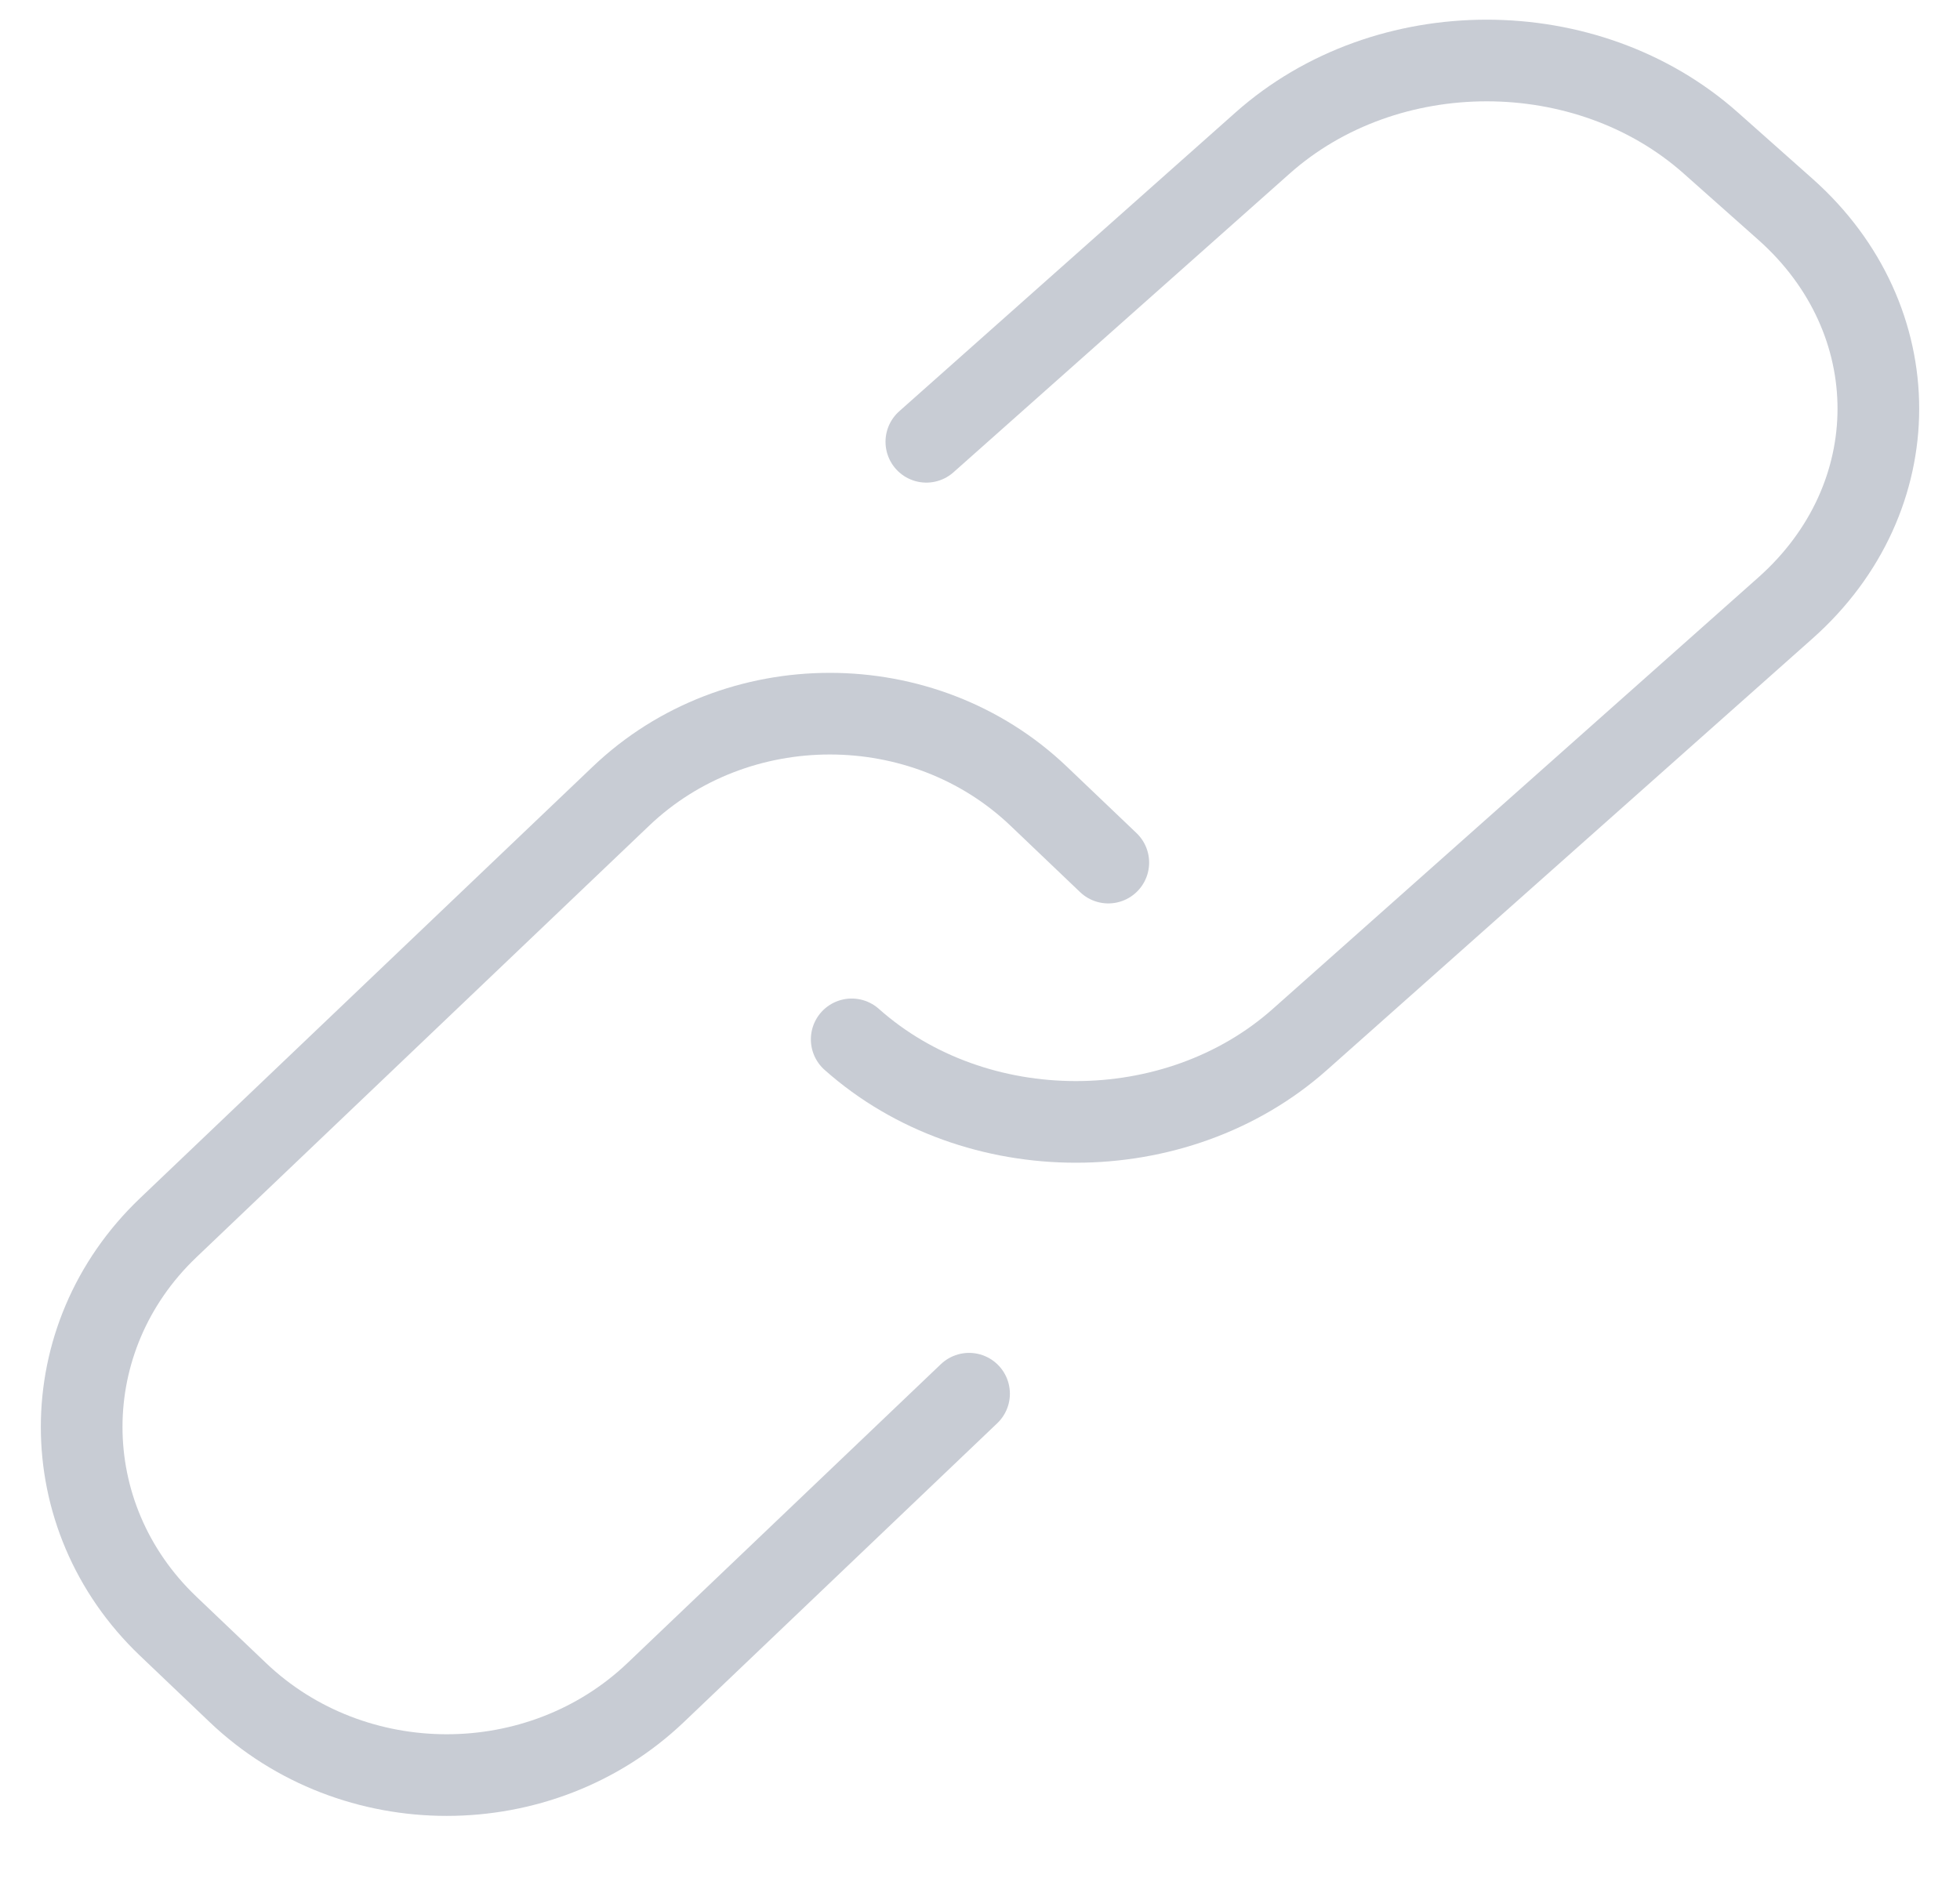
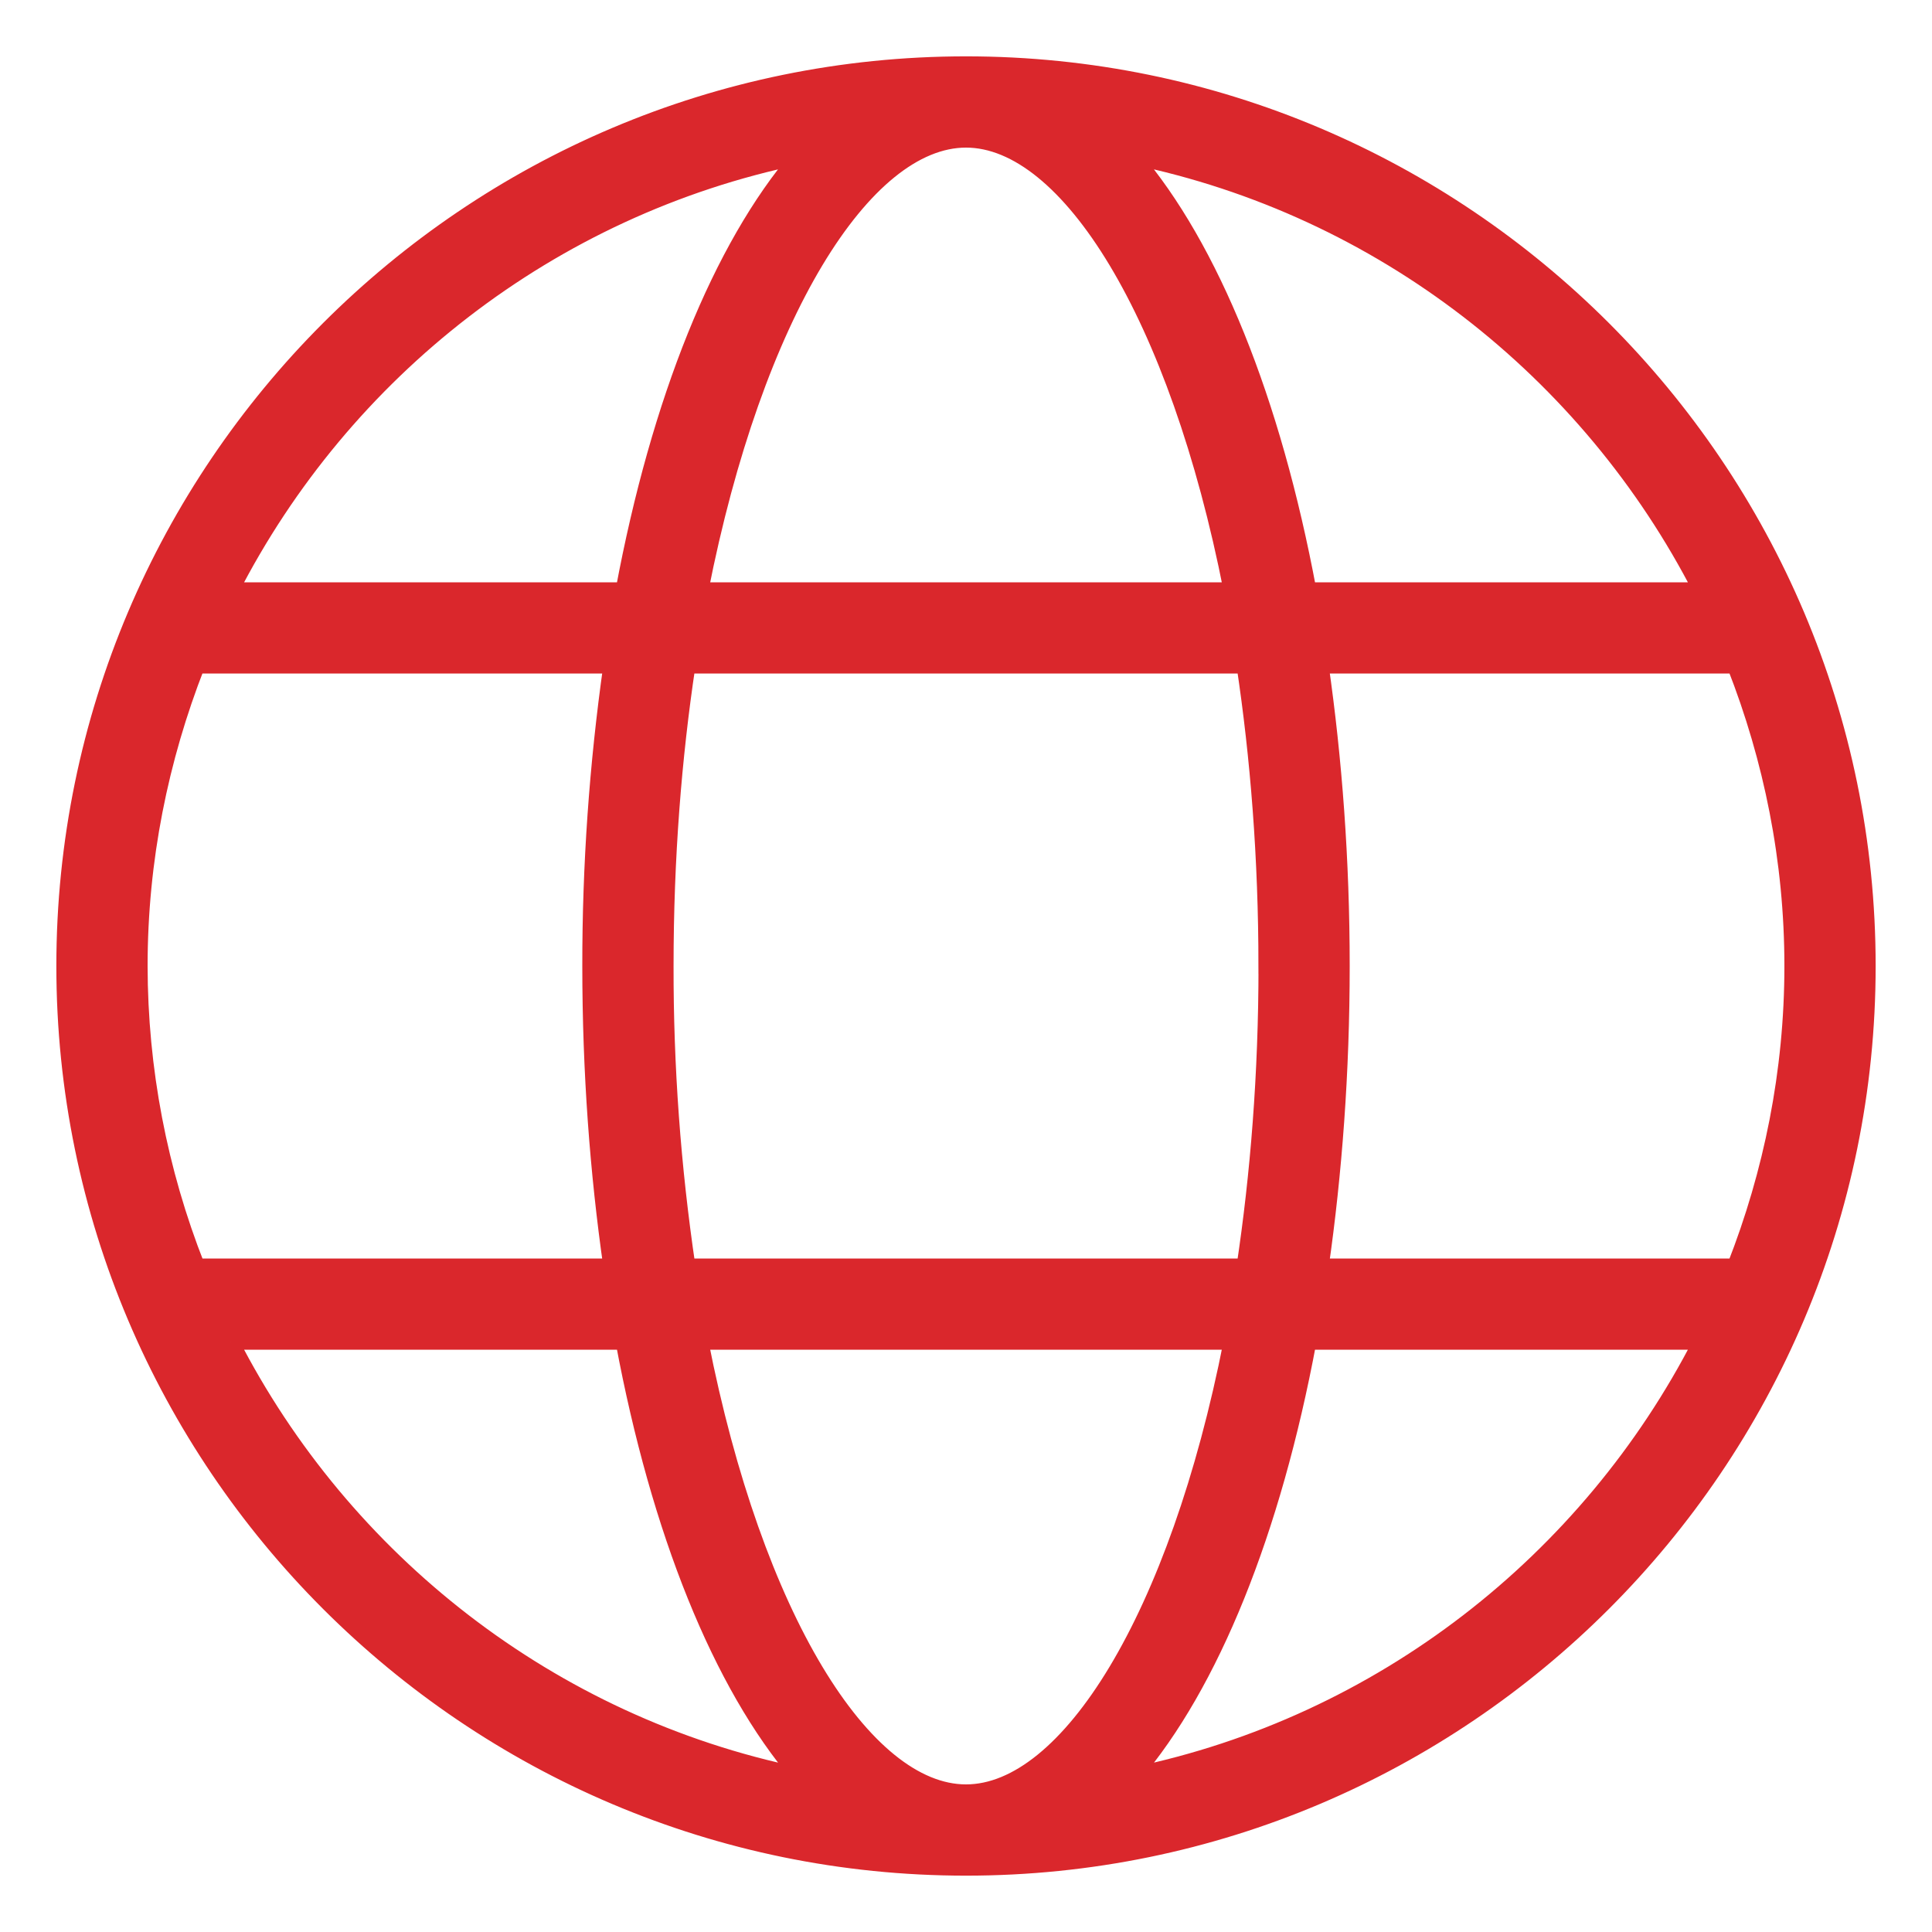
- <svg xmlns="http://www.w3.org/2000/svg" width="24px" height="23px" viewBox="0 0 24 23" version="1.1">
-   <g id="Page-5-HOME-APROBADO" stroke="none" stroke-width="1" fill="none" fill-rule="evenodd" stroke-linecap="round">
-     <g id="Home_cuponera_cupon-_v2" transform="translate(-204, -1140)" stroke="#C8CCD4">
-       <g id="Group-5" transform="translate(201, 763)">
-         <g id="Group-10" transform="translate(4, 377)">
-           <path d="M10.866,17.07 L7.029,20.73 C5.615,22.078 3.325,22.078 1.912,20.73 L1.059,19.917 C-0.353,18.57 -0.353,16.385 1.059,15.038 L6.603,9.752 C8.015,8.404 10.307,8.404 11.719,9.752 L12.571,10.565" id="Stroke-88" />
-           <path d="M10.343,5.411 L14.46,1.752 C15.976,0.404 18.433,0.404 19.949,1.752 L20.864,2.565 C22.379,3.913 22.379,6.098 20.864,7.445 L14.918,12.73 C13.403,14.078 10.944,14.078 9.429,12.73" id="Stroke-89" />
-         </g>
-       </g>
-     </g>
-   </g>
+ <svg xmlns="http://www.w3.org/2000/svg" width="30" height="30" viewBox="0 0 30 30">
+   <path fill="#DA272C" fill-rule="nonzero" stroke="#DA272C" stroke-width=".25" d="M15 1C7.28 1 1 7.28 1 15s6.28 14 14 14 14-6.28 14-14S22.72 1 15 1zm11.417 8.167h-6.101c-.551-2.953-1.511-5.324-2.72-6.736 3.854.795 7.073 3.328 8.82 6.736zM19.667 15c0 1.683-.127 3.244-.341 4.667h-8.652a31.442 31.442 0 0 1-.34-4.667c0-1.683.126-3.244.34-4.667h8.652c.214 1.423.34 2.984.34 4.667zM15 2.167c1.578 0 3.28 2.702 4.125 7h-8.25c.846-4.298 2.547-7 4.125-7zm-2.597.264c-1.208 1.412-2.168 3.783-2.719 6.736h-6.1c1.747-3.408 4.966-5.94 8.82-6.736zM2.167 15c0-1.648.323-3.218.89-4.667h6.437A33.006 33.006 0 0 0 9.167 15c0 1.646.118 3.21.327 4.667H3.058A12.745 12.745 0 0 1 2.167 15zm1.416 5.833h6.101c.551 2.953 1.511 5.324 2.72 6.736-3.854-.795-7.073-3.328-8.82-6.736zm11.417 7c-1.578 0-3.28-2.702-4.125-7h8.25c-.846 4.298-2.547 7-4.125 7zm2.597-.264c1.208-1.412 2.168-3.783 2.719-6.736h6.1c-1.747 3.408-4.966 5.94-8.82 6.736zm2.91-7.902c.208-1.456.326-3.02.326-4.667 0-1.646-.118-3.21-.327-4.667h6.436c.568 1.449.891 3.02.891 4.667 0 1.648-.323 3.218-.891 4.667h-6.436z" />
</svg>
